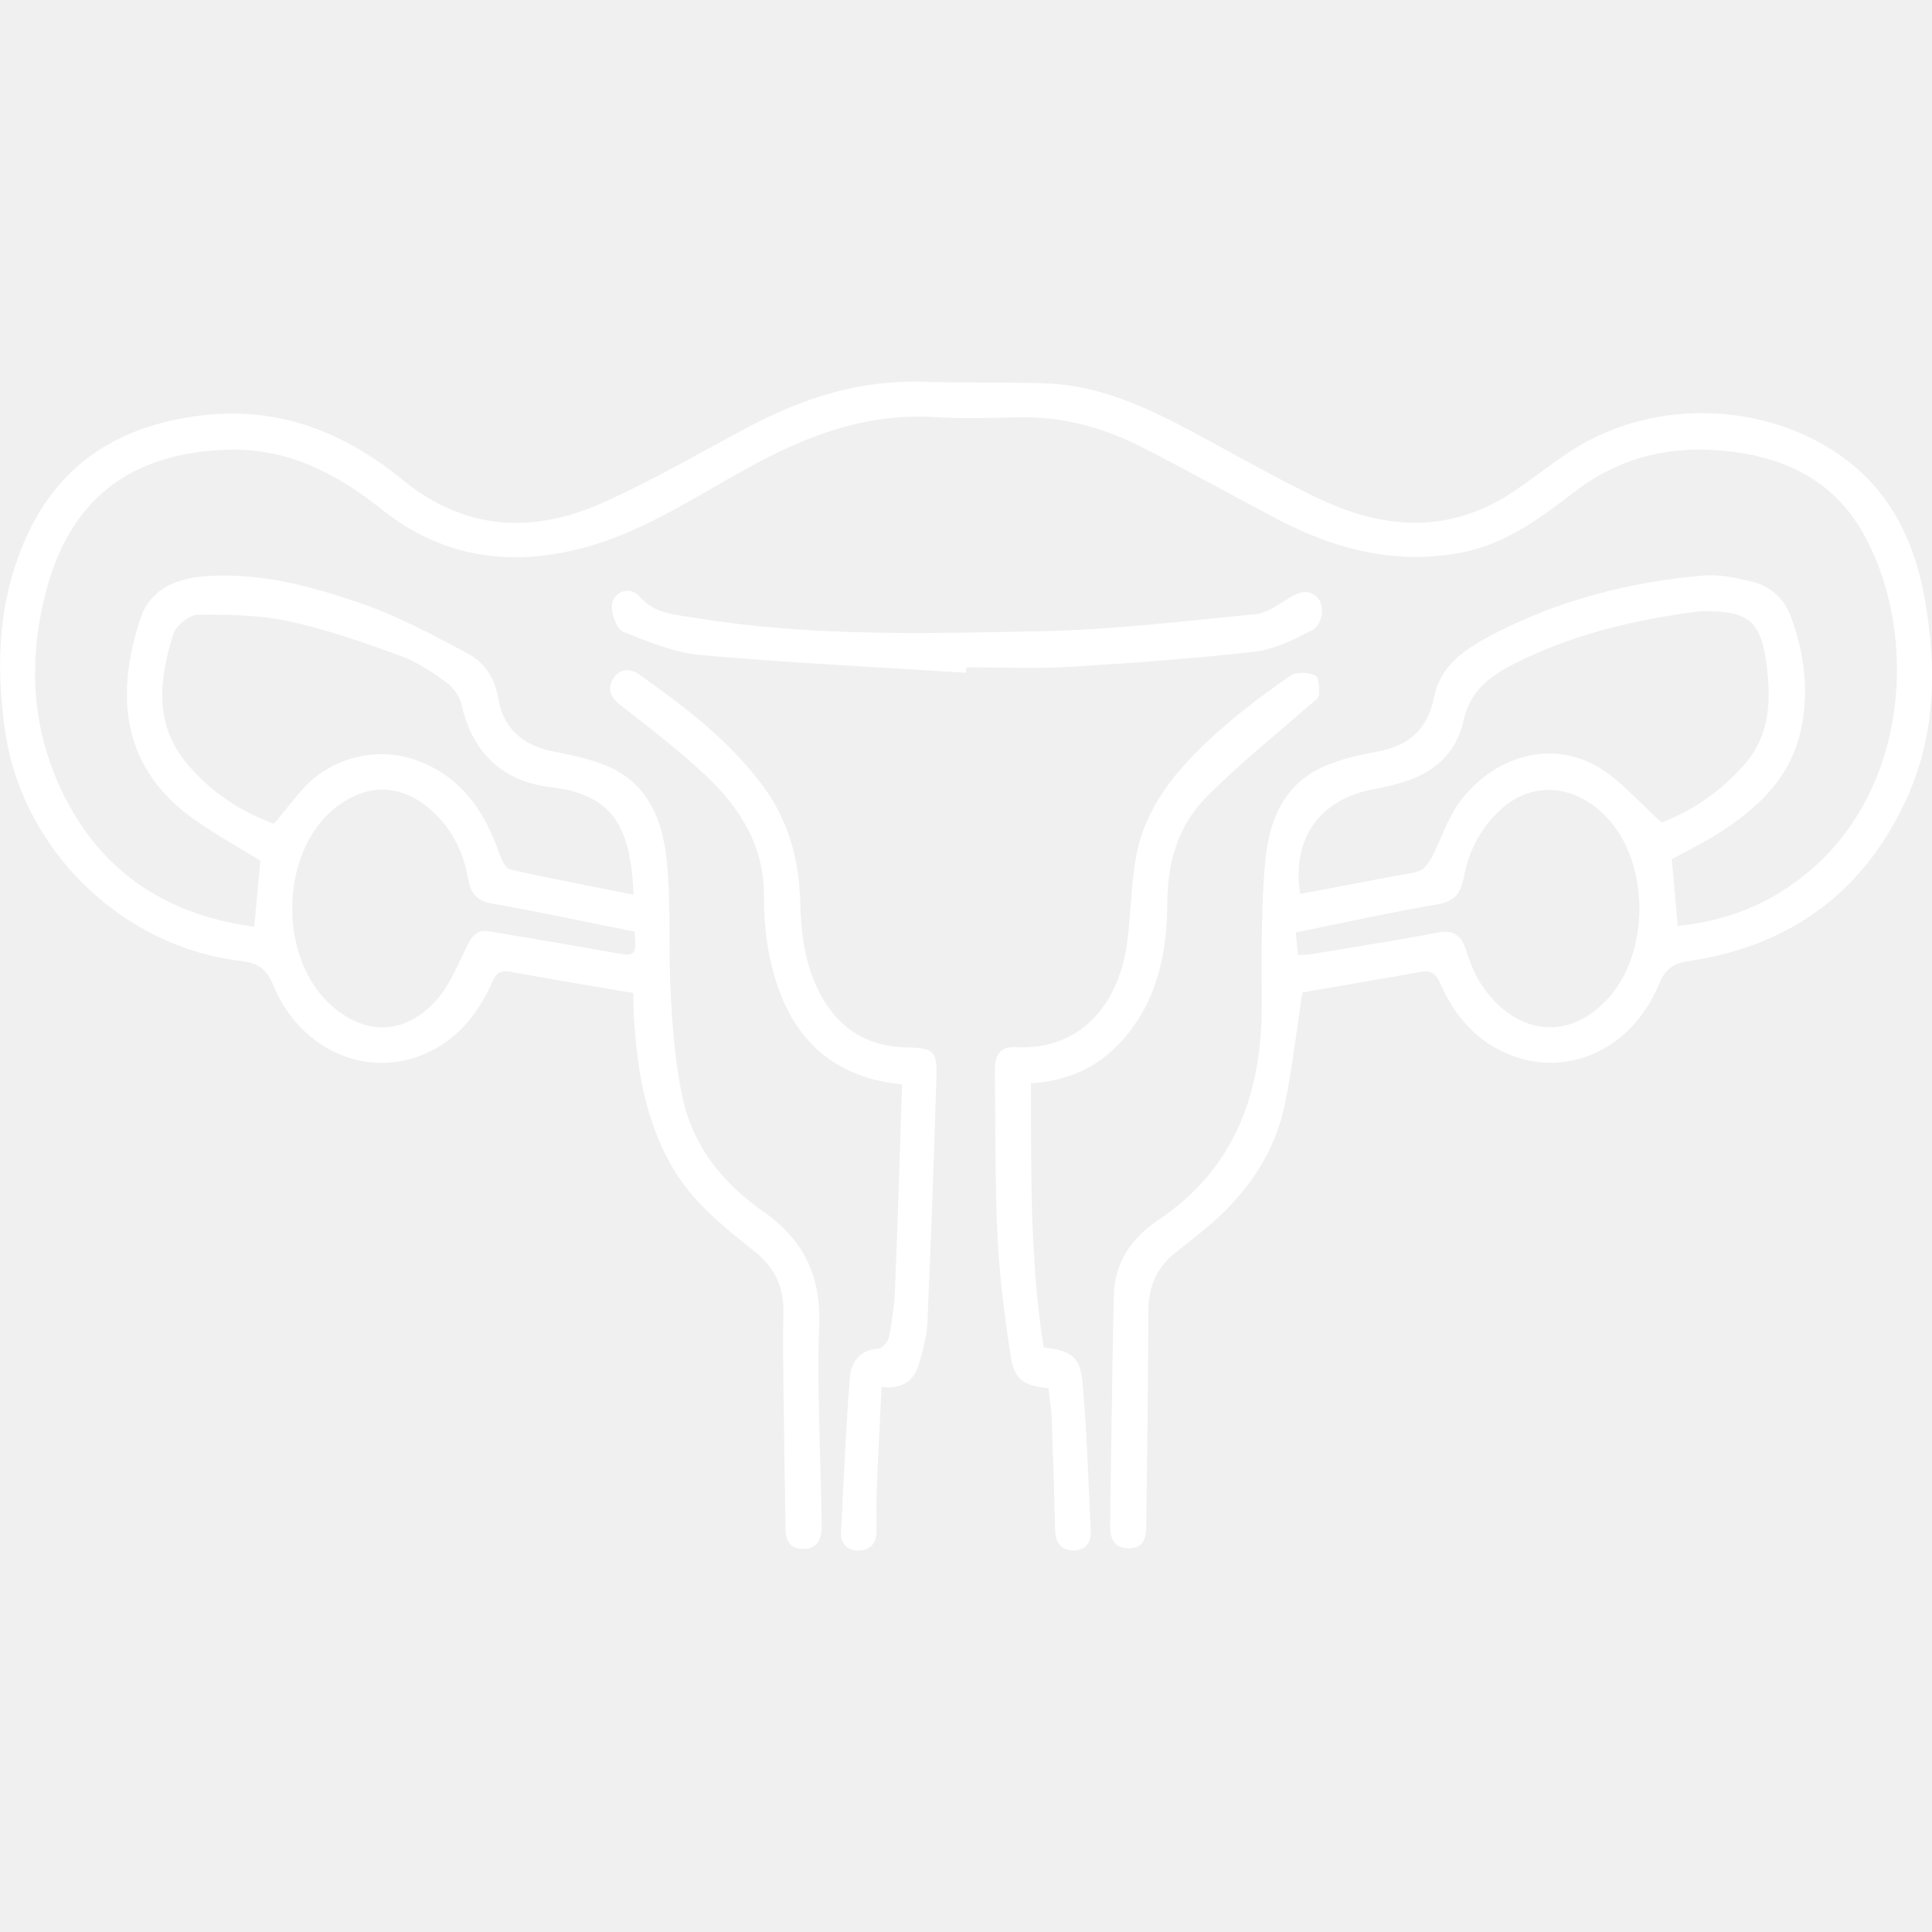
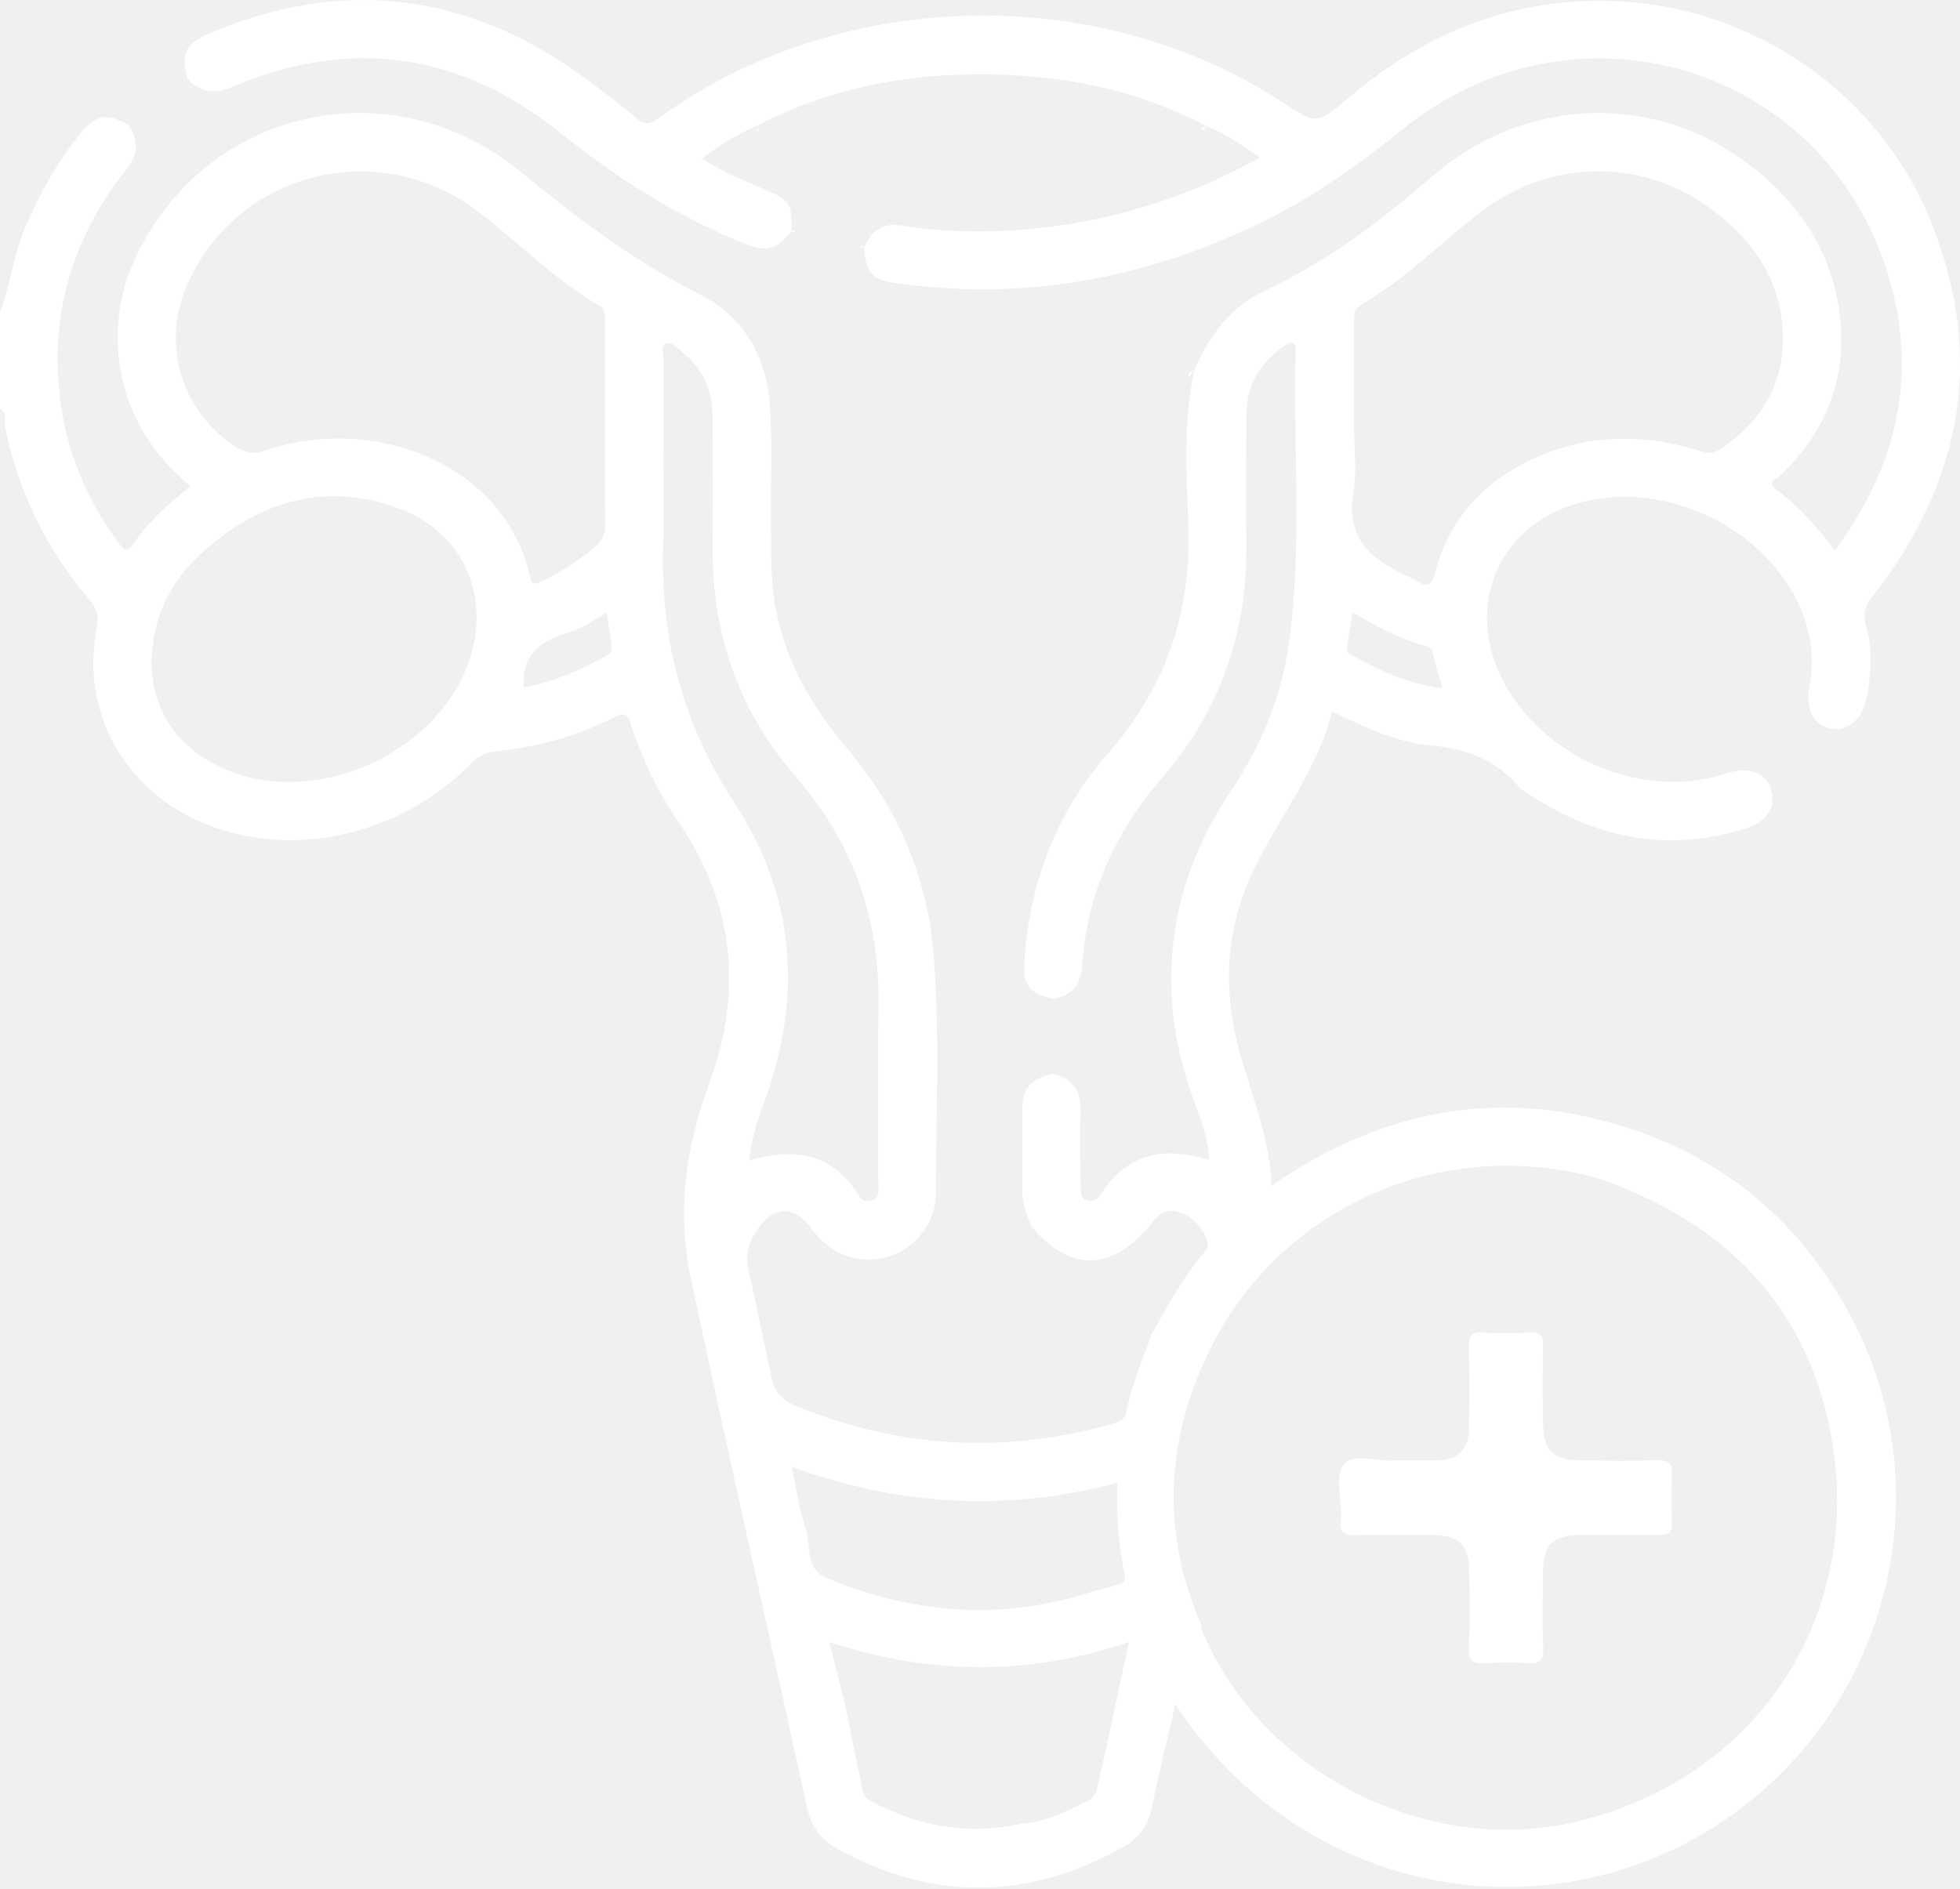
- <svg xmlns="http://www.w3.org/2000/svg" version="1.1" id="Capa_1" x="0px" y="0px" viewBox="0 0 100 100" style="enable-background:new 0 0 100 100;" xml:space="preserve">
-   <style type="text/css">
- 	.st0{fill:#FFFFFF;}
- 	.st1{fill-rule:evenodd;clip-rule:evenodd;fill:#FFFFFF;}
- </style>
-   <g>
-     <g>
-       <path class="st0" d="M32.78,51.4c-2.19-0.37-4.31-0.73-6.42-1.11c-0.45-0.08-0.67,0.08-0.86,0.5c-0.79,1.79-2,3.24-3.9,3.91    c-2.96,1.04-6.17-0.55-7.46-3.72c-0.36-0.88-0.83-1.14-1.72-1.25C6.25,48.99,1.11,43.93,0.25,37.75    c-0.48-3.42-0.33-6.79,1.13-9.99c1.77-3.89,4.93-5.77,9.09-6.26c4-0.47,7.37,0.88,10.4,3.36c3.18,2.6,6.71,2.78,10.31,1.17    c2.58-1.15,5.04-2.59,7.54-3.92c2.84-1.51,5.81-2.46,9.07-2.35c2.16,0.07,4.32,0,6.48,0.09c2.41,0.11,4.6,1.02,6.71,2.11    c2.49,1.29,4.91,2.74,7.44,3.92c3.32,1.55,6.68,1.72,9.88-0.41c1.08-0.72,2.09-1.55,3.19-2.24c4.22-2.66,10.13-2.43,14.1,0.59    c2.3,1.75,3.48,4.22,4,6.99c0.68,3.67,0.63,7.31-1.01,10.76c-2.24,4.72-6.01,7.4-11.14,8.17c-0.82,0.12-1.24,0.4-1.57,1.2    c-1.37,3.32-4.66,4.86-7.69,3.67c-1.75-0.69-2.89-2.03-3.63-3.7c-0.24-0.54-0.49-0.71-1.05-0.6c-2.06,0.37-4.13,0.72-6.09,1.06    c-0.3,1.93-0.51,3.84-0.89,5.71c-0.57,2.82-2.2,4.99-4.42,6.75c-0.39,0.31-0.78,0.64-1.18,0.94c-1.01,0.77-1.47,1.78-1.48,3.06    c-0.01,3.72-0.07,7.45-0.11,11.17c-0.01,0.62-0.14,1.14-0.91,1.14c-0.8-0.01-0.97-0.55-0.96-1.2c0.06-3.96,0.1-7.93,0.19-11.89    c0.04-1.67,0.9-2.96,2.23-3.85c4.06-2.7,5.45-6.63,5.43-11.29c-0.01-2.45-0.04-4.92,0.18-7.35c0.19-2.04,0.93-3.96,3.02-4.88    c0.85-0.37,1.79-0.6,2.71-0.76c1.64-0.29,2.67-1.13,3-2.81c0.31-1.63,1.58-2.49,2.87-3.18c3.46-1.83,7.19-2.81,11.08-3.14    c0.83-0.07,1.7,0.12,2.53,0.32c0.94,0.23,1.64,0.87,1.98,1.77c0.71,1.88,0.96,3.85,0.55,5.83c-0.54,2.64-2.4,4.27-4.57,5.6    c-0.7,0.43-1.45,0.79-2.13,1.16c0.1,1.14,0.2,2.25,0.31,3.45c2.55-0.23,4.84-1.17,6.79-2.81c5.18-4.36,5.63-12.23,2.93-17.29    c-1.64-3.08-4.42-4.29-7.74-4.52c-2.73-0.19-5.19,0.5-7.38,2.2c-1.78,1.37-3.58,2.7-5.89,3.12c-3.37,0.61-6.45-0.19-9.4-1.73    c-2.38-1.25-4.72-2.57-7.12-3.78c-1.97-1-4.07-1.56-6.32-1.51c-1.45,0.03-2.91,0.08-4.35-0.01c-3.58-0.23-6.72,1.01-9.76,2.69    c-2.84,1.57-5.55,3.4-8.77,4.17c-3.67,0.88-7.04,0.32-10.04-2.06c-2.37-1.89-4.91-3.22-8.08-3.11c-5.04,0.18-8.16,2.62-9.38,7.53    c-0.89,3.56-0.67,7.05,0.98,10.36c2.02,4.05,5.4,6.2,9.85,6.8c0.11-1.17,0.21-2.31,0.32-3.42c-1.09-0.67-2.22-1.3-3.29-2.04    c-3.9-2.68-4.26-6.46-2.91-10.53c0.48-1.43,1.75-2.01,3.2-2.14c2.8-0.25,5.48,0.46,8.07,1.34c1.97,0.67,3.83,1.67,5.67,2.65    c0.84,0.44,1.39,1.27,1.56,2.27c0.28,1.69,1.35,2.52,2.98,2.82c0.89,0.17,1.8,0.37,2.64,0.72c2.19,0.91,2.92,2.89,3.12,5    c0.22,2.29,0.07,4.61,0.2,6.91c0.1,1.79,0.24,3.6,0.63,5.35c0.55,2.47,2.09,4.36,4.13,5.79c2.07,1.44,3.01,3.28,2.92,5.86    c-0.11,3.4,0.07,6.8,0.13,10.2c0,0.12,0.01,0.24,0,0.36c-0.04,0.59-0.23,1.04-0.92,1.06c-0.7,0.02-0.94-0.41-0.95-1.02    c-0.04-2.48-0.08-4.96-0.11-7.44c-0.01-1.27-0.03-2.55,0-3.82c0.03-1.32-0.49-2.32-1.51-3.13c-1.64-1.3-3.28-2.61-4.33-4.5    c-1.41-2.53-1.79-5.29-1.92-8.11C32.78,51.93,32.78,51.73,32.78,51.4z M86,42.57c1.54-0.57,3.02-1.57,4.24-2.94    c1.39-1.55,1.45-3.39,1.18-5.34c-0.28-2.02-0.86-2.62-2.89-2.65c-0.24,0-0.48-0.01-0.71,0.02c-3.3,0.43-6.51,1.2-9.49,2.72    c-1.23,0.63-2.25,1.39-2.58,2.93c-0.35,1.64-1.52,2.7-3.15,3.18c-0.51,0.15-1.03,0.27-1.55,0.37c-2.77,0.53-4.2,2.56-3.75,5.41    c1.71-0.32,3.41-0.65,5.12-0.97c0.38-0.07,0.78-0.09,1.12-0.26c0.24-0.12,0.43-0.42,0.57-0.67c0.5-0.96,0.83-2.05,1.47-2.9    c1.67-2.21,4.57-3.27,7.14-1.77C83.89,40.39,84.82,41.51,86,42.57z M32.79,46.31c-0.14-3.75-1.23-5.2-4.3-5.57    c-2.49-0.3-4.03-1.77-4.6-4.26c-0.1-0.42-0.41-0.89-0.76-1.14c-0.76-0.55-1.57-1.1-2.44-1.41c-1.88-0.68-3.78-1.35-5.73-1.77    c-1.53-0.33-3.15-0.36-4.72-0.34c-0.44,0-1.14,0.56-1.27,1c-0.7,2.25-1.02,4.53,0.6,6.57c1.22,1.53,2.8,2.58,4.61,3.25    c0.5-0.6,0.95-1.18,1.43-1.73c1.44-1.66,3.8-2.3,5.88-1.58c2.31,0.81,3.57,2.58,4.34,4.81c0.11,0.32,0.33,0.8,0.57,0.86    C28.5,45.48,30.61,45.87,32.79,46.31z M32.84,48.22c-2.47-0.49-4.88-1.02-7.32-1.44c-0.83-0.14-1.15-0.52-1.29-1.29    c-0.22-1.27-0.75-2.42-1.68-3.34c-1.63-1.62-3.57-1.7-5.31-0.24c-2.71,2.27-2.84,7.49-0.25,9.98c1.79,1.72,3.92,1.74,5.59-0.11    c0.7-0.78,1.11-1.84,1.59-2.81c0.25-0.5,0.5-0.87,1.12-0.77c2.18,0.37,4.36,0.73,6.54,1.12C32.88,49.52,32.96,49.45,32.84,48.22z     M67.18,49.43c0.34-0.02,0.52-0.01,0.69-0.04c2.18-0.37,4.37-0.7,6.54-1.12c0.82-0.16,1.22,0.14,1.46,0.87    c0.18,0.53,0.36,1.07,0.64,1.55c1.49,2.54,4.32,3.53,6.67,1.05c2.24-2.38,2.23-7.09-0.02-9.44c-1.61-1.68-3.77-1.89-5.39-0.48    c-1.08,0.94-1.73,2.17-2,3.56c-0.16,0.83-0.44,1.27-1.36,1.43c-2.44,0.41-4.85,0.95-7.34,1.45    C67.11,48.66,67.14,49.02,67.18,49.43z" />
-       <path class="st0" d="M54.27,71.85c-1.25-0.11-1.76-0.43-1.94-1.57c-0.33-2.09-0.6-4.2-0.7-6.32c-0.14-2.84-0.09-5.68-0.14-8.52    c-0.01-0.72,0.22-1.28,1.02-1.24c3.42,0.2,5.37-2.21,5.82-5.33c0.21-1.46,0.2-2.95,0.45-4.4c0.49-2.87,2.35-4.91,4.44-6.75    c1.13-0.99,2.34-1.9,3.58-2.75c0.3-0.21,0.9-0.17,1.27-0.01c0.19,0.08,0.24,0.67,0.2,1.01c-0.02,0.2-0.33,0.38-0.52,0.55    c-1.79,1.58-3.67,3.07-5.34,4.77c-1.43,1.45-1.98,3.33-1.99,5.43c-0.01,2.61-0.52,5.12-2.36,7.16c-1.23,1.36-2.77,2.07-4.7,2.19    c0.02,4.62-0.06,9.17,0.66,13.67c1.44,0.18,1.89,0.48,2.01,1.82c0.23,2.56,0.3,5.12,0.43,7.69c0.03,0.65-0.34,1.03-0.96,1    c-0.63-0.03-0.88-0.47-0.89-1.1c-0.04-1.89-0.1-3.78-0.17-5.68C54.42,72.95,54.33,72.42,54.27,71.85z" />
-       <path class="st0" d="M45.63,71.79c-0.09,1.82-0.18,3.58-0.25,5.34c-0.03,0.71-0.01,1.42-0.01,2.13c0,0.61-0.33,0.98-0.9,1    c-0.55,0.01-0.97-0.3-0.94-0.93c0.14-2.68,0.25-5.37,0.46-8.04c0.06-0.78,0.52-1.43,1.49-1.49c0.2-0.01,0.5-0.38,0.54-0.62    c0.16-0.84,0.28-1.7,0.31-2.55c0.14-3.48,0.25-6.96,0.36-10.49c-0.54-0.09-0.94-0.13-1.33-0.23c-3.24-0.81-4.8-3.15-5.48-6.19    c-0.25-1.11-0.34-2.28-0.34-3.43c-0.01-2.53-1.24-4.47-2.97-6.11c-1.39-1.32-2.93-2.49-4.44-3.67c-0.51-0.4-0.72-0.82-0.41-1.35    c0.33-0.56,0.87-0.6,1.38-0.24c2.36,1.68,4.67,3.42,6.41,5.79c1.31,1.78,1.85,3.79,1.91,5.97c0.04,1.76,0.27,3.47,1.18,5.03    c0.99,1.68,2.47,2.48,4.39,2.51c1.3,0.02,1.52,0.18,1.48,1.5c-0.13,4.25-0.28,8.51-0.47,12.76c-0.03,0.7-0.23,1.39-0.42,2.07    C47.34,71.42,46.75,71.92,45.63,71.79z" />
-       <path class="st0" d="M50,34.82c-4.57-0.29-9.15-0.51-13.7-0.91c-1.37-0.12-2.72-0.68-4.02-1.2c-0.34-0.13-0.61-0.85-0.61-1.31    c-0.01-0.75,0.93-1.11,1.42-0.54c0.79,0.92,1.86,0.95,2.88,1.12c5.96,0.98,11.97,0.81,17.97,0.69c3.68-0.08,7.36-0.52,11.03-0.88    c0.63-0.06,1.25-0.53,1.82-0.88c0.49-0.3,0.93-0.4,1.37-0.01c0.42,0.38,0.34,1.41-0.25,1.72c-0.93,0.48-1.93,0.99-2.94,1.11    c-3.23,0.36-6.47,0.6-9.71,0.79c-1.74,0.1-3.49,0.02-5.23,0.02C50,34.62,50,34.72,50,34.82z" />
-     </g>
-   </g>
+ <svg xmlns="http://www.w3.org/2000/svg" id="Capa_1" data-name="Capa 1" viewBox="0 0 207.48 200">
+   <defs>
+     <style>
+       .cls-1 {
+         fill: #fff;
+       }
+     </style>
+   </defs>
+   <path class="cls-1" d="M172.74,119.57c-13.54-4.52-26.21-2.27-38.13,5.97-.22-5.05-2.04-9.39-3.32-13.89-1.9-6.68-1.62-13.35,1.47-19.67,2.72-5.55,6.71-10.45,8.25-16.65,3.56,1.74,6.91,3.28,10.54,3.61,3.7,.34,6.82,1.52,9.25,4.38,.21,.25,.53,.42,.81,.61,7.1,4.75,14.71,6.41,23.02,3.84,2.43-.75,3.39-2.19,2.86-4.1-.51-1.85-2.26-2.53-4.63-1.82-.32,.1-.64,.21-.96,.3-9.05,2.49-19.62-2.58-23.32-11.2-3.21-7.47,.35-15.17,8.1-17.56,8.19-2.52,18.05,1.26,22.71,8.72,2.04,3.27,2.83,6.8,2.15,10.63-.43,2.41,.41,3.99,2.29,4.4,1.77,.38,3.32-1.01,3.78-3.34,.5-2.55,.62-5.13-.09-7.62-.41-1.41,.07-2.22,.85-3.23,9.27-11.94,11.75-25.02,6.13-39.22C197.96,7.19,180.46-2.36,162.88,.62c-7.74,1.31-14.31,4.81-20.22,9.82-3.3,2.8-3.36,2.74-6.88,.39-.22-.15-.46-.28-.69-.42C115.55-2.02,88.42-1.15,69.68,12.55c-.84,.61-1.38,.73-2.22,.03-1.75-1.47-3.57-2.87-5.42-4.23C49.63-.77,36.32-2.51,22.09,3.57c-2.5,1.07-2.98,2.21-2.25,4.77,1.35,1.48,2.85,1.66,4.71,.87,12.52-5.31,24.15-3.67,34.72,4.82,5.96,4.79,12.33,8.83,19.42,11.71,2.43,.99,3.39,.75,5.09-1.22,.11-2.95-.16-3.33-2.89-4.49-2.19-.94-4.4-1.84-6.57-3.23,1.9-1.47,3.78-2.64,5.85-3.51,8.2-4.26,16.98-5.72,26.12-5.37,7.47,.28,14.62,1.86,21.27,5.36h0c2.07,.81,3.89,2.04,5.81,3.41-6.58,3.64-13.41,6.01-20.69,7.11-5.82,.88-11.64,.97-17.46,.06-1.88-.29-3.04,.72-3.75,2.36,0,0,0,0,0,0,0,0,0,0,0,0,.18,2.6,.77,3.37,3.29,3.74,13.54,1.95,26.38-.41,38.63-6.34,5.42-2.62,10.31-6.05,14.98-9.85,18.18-14.8,44.62-7.02,51.47,15.21,3.26,10.59,1.05,20.31-5.6,29.29-1.88-2.46-3.84-4.65-6.21-6.44-1.09-.82,.05-1.12,.42-1.47,4.91-4.7,7.16-10.48,6.29-17.15-.95-7.21-4.97-12.71-10.92-16.74-9.9-6.71-22.88-5.88-32.17,2.17-5.47,4.74-11.17,9.07-17.77,12.14-3.65,1.7-5.88,4.8-7.45,8.41t0,0s0,0,0,0c-1.19,5.46-.83,11.01-.63,16.5,.33,9.29-2.47,17.19-8.6,24.2-5.4,6.18-8.21,13.63-8.76,21.87-.17,2.51,.46,3.36,2.93,3.98,2.13-.21,3.05-1.55,3.18-3.52,.51-7.61,3.52-14.14,8.46-19.85,6.12-7.08,9.01-15.32,8.93-24.66-.04-4.59-.01-9.17,0-13.76,.01-3.14,1.4-5.55,3.98-7.29,.67-.45,1.27-.74,1.23,.5-.26,10.17,.68,20.38-.64,30.52-.76,5.82-2.92,11.18-6.18,16.03-4.21,6.27-6.48,13.1-6.34,20.67,.08,4.34,1.03,8.53,2.54,12.59,.69,1.86,1.4,3.75,1.45,5.86-4.8-1.54-8.71-.68-11.48,3.66-.32,.49-.76,.79-1.36,.62-.77-.21-.75-.89-.75-1.48-.02-2.63-.08-5.26,0-7.89,.07-2.22-.82-3.61-3.03-4.07h0c-2.54,.8-3.13,1.56-3.15,4.15-.02,2.68,0,5.36,0,8.04,0,1.43,.42,2.76,1.01,4.05,4.11,4.85,8.58,4.71,12.73-.4h0c.73-1.24,1.93-1.55,3.11-1.1,1.43,.54,2.33,1.78,2.83,3.23,.08,.23-.14,.64-.34,.87-2.29,2.65-3.92,5.73-5.64,8.75-.96,2.71-2.09,5.37-2.67,8.2-.16,.78-.62,1.04-1.34,1.25-11.48,3.29-22.74,2.65-33.77-1.9-1.32-.54-2.17-1.53-2.47-2.98-.81-3.88-1.66-7.75-2.46-11.63-.3-1.47,.14-2.82,.96-4.02,1.76-2.58,3.92-2.58,5.77-.06,1.98,2.71,4.92,3.81,7.97,2.98,2.84-.77,5.18-3.53,5.18-6.75,0-8.36,.41-16.73-.23-25.08-.63-8.32-3.78-15.64-9.14-21.97-3.86-4.56-6.74-9.54-7.71-15.51-.45-2.74-.34-5.51-.38-8.28-.07-4.32,.21-8.64-.16-12.95-.44-5.08-2.89-9.11-7.36-11.37-6.92-3.5-12.96-8.07-18.93-12.96C41.48,7.01,21.95,11.39,14.43,27.1c-3.75,7.83-2.08,16.99,4.2,22.99,.49,.46,.99,.91,1.55,1.43-2.38,1.79-4.48,3.76-6.14,6.16-.66,.95-1.02,.42-1.46-.17-3.23-4.34-5.32-9.17-6.11-14.53-1.37-9.38,1.1-17.73,6.94-25.11,1.24-1.56,1.26-3.02,.23-4.62,0,0,0,0,0,0-2.37-1.35-3.47-1.14-5.17,.94-2.38,2.93-4.18,6.18-5.7,9.64C1.46,26.83,1.12,30.08-.01,33.11v10.13c.79,.49,.42,1.35,.56,2.02,1.37,6.73,4.29,12.7,8.69,17.96,.76,.91,1.32,1.69,1.02,3.19-1.75,8.76,2.68,16.93,10.9,20.57,9.3,4.12,20.99,1.66,28.62-6.06,.73-.74,1.41-1.23,2.54-1.35,4.44-.46,8.73-1.58,12.71-3.64,1.17-.6,1.43-.2,1.74,.75,1.19,3.66,2.84,7.12,5.01,10.29,5.97,8.72,6.9,17.97,3.27,27.82-2.45,6.63-3.41,13.53-1.94,20.46,3.98,18.72,8.22,37.38,12.3,56.07,.44,2,1.42,3.42,3.18,4.39,10.07,5.6,20.11,5.51,30.16-.05,1.76-.97,2.81-2.34,3.21-4.37,.71-3.56,1.6-7.08,2.46-10.83,13.49,20.4,38.75,24.52,56.97,13.02,18.28-11.54,24.66-35.23,14.47-54.24-5.12-9.54-12.84-16.25-23.11-19.68Zm-29.48-67.26c.4-2.43,.07-4.98,.07-7.47,0-3.57,0-7.15,0-10.72,0-.74-.04-1.39,.79-1.87,4.51-2.63,8.21-6.31,12.26-9.54,7.11-5.68,16.86-6.13,24.21-.97,4.9,3.45,8.21,8.02,8.14,14.29-.05,5.01-2.5,8.79-6.66,11.54-.97,.64-1.77,.27-2.64,.01-6.12-1.78-12.1-1.53-17.84,1.34-4.94,2.47-8.28,6.35-9.69,11.75-.31,1.2-.74,1.6-1.88,.87-.56-.36-1.2-.59-1.8-.89-3.44-1.71-5.67-4-4.96-8.33Zm-.59,15.78c.15-.99,.29-1.98,.48-3.24,2.57,1.42,4.99,2.81,7.72,3.52,.89,.23,.85,1.09,1.03,1.79,.22,.84,.49,1.66,.81,2.73-3.6-.47-6.7-1.89-9.71-3.56-.55-.3-.4-.77-.33-1.23Zm-92.94,1.67c-3.31,10.14-16.71,16.03-26.34,11.49-4.64-2.19-7.2-5.91-7.35-10.97,.04-4.84,1.97-8.7,5.34-11.75,5.96-5.38,12.83-7.57,20.66-4.77,6.84,2.45,9.93,9.12,7.69,16Zm-21.72-22.04c-1.25,.41-2.15,.19-3.16-.48-5.66-3.73-7.79-10.82-5.06-17.04,5.24-11.98,20.16-15.84,30.72-7.87,4.35,3.28,8.15,7.29,12.93,10.02,.75,.43,.6,1.12,.6,1.78,0,3.58,0,7.16,0,10.73,0,3.51-.05,7.02,.03,10.53,.02,1.12-.32,1.88-1.17,2.59-1.71,1.44-3.56,2.63-5.58,3.58-.78,.37-1.06,.24-1.23-.54-2.52-11.46-15.89-17.34-28.07-13.32Zm36.3,21.66c-2.87,1.55-5.8,2.92-8.89,3.38-.18-3.52,1.88-4.98,4.85-5.82,1.37-.39,2.59-1.33,3.95-2.05,.18,1.19,.33,2.24,.51,3.28,.08,.49,.12,.93-.41,1.21Zm5.88-10.76c.11-6.95,.02-13.9,.03-20.86,0-.45-.25-1.03,.19-1.32,.58-.4,.99,.21,1.39,.5,2.39,1.75,3.63,4.11,3.63,7.08,.01,4.59,.04,9.18,0,13.77-.08,9.27,2.74,17.49,8.84,24.49,6.08,6.98,8.88,15.07,8.73,24.29-.1,6.14-.01,12.28-.03,18.43,0,.76,.28,1.75-.72,2.11-1.05,.38-1.33-.61-1.79-1.23-2.62-3.54-6.06-4.49-11.14-3,.21-2.54,1.04-4.67,1.8-6.81,3.84-10.91,2.96-21.37-3.4-31.09-5.26-8.05-7.69-16.78-7.54-26.34Zm15.25,103.73c-.78-2.2-1.1-4.49-1.64-7.05,11.41,4.17,22.76,4.79,34.47,1.71-.08,3.37,.09,6.57,.8,9.72,.2,.89-.58,.95-1.09,1.14-.68,.26-1.42,.39-2.13,.57-9.64,3.25-19.11,2.47-28.39-1.37-1.99-.82-1.75-2.96-2.02-4.72Zm30.72,26.91c-.13,.61-.43,1.12-1.03,1.42-2.22,1.11-4.44,2.22-6.98,2.41-5.63,1.27-10.91,.32-15.95-2.38-.54-.29-.8-.73-.91-1.26-.62-2.95-1.21-5.9-1.81-8.86h0c-.53-2.12-1.06-4.24-1.69-6.73,10.68,3.51,21.1,3.59,31.73-.01-1.16,5.36-2.25,10.39-3.35,15.41Zm50.93,3.58c-15.94,3.85-33.55-5.07-39.85-20.2-.07-.18-.06-.4-.08-.6h0c-4.19-9.64-3.78-19.23,.65-28.61,6.1-12.93,19.44-20.76,33.67-19.94,3.82,.22,7.57,.96,11.09,2.58,0,0,0,0,0,0,11.92,5.09,19.34,13.97,21.41,26.76,3.05,18.84-8.35,35.52-26.89,40Z" />
+   <path class="cls-1" d="M125.74,40.02c.07-.06,.13-.12,.2-.18,.2-.16,.28-.46,.49-.64-.2,.11-.37,.23-.56,.35-.05,.16-.09,.31-.13,.47Z" />
+   <path class="cls-1" d="M91.14,26.12s0,.05,0,.07c.12,0,.23,.03,.34,.03-.1-.07-.2-.13-.3-.19-.01,.03-.03,.06-.04,.09Z" />
+   <path class="cls-1" d="M84.1,24.58c.01-.08,.03-.16,.04-.24-.12,.05-.23,.11-.35,.19,0,0,0,0,0,0h0c.11,.01,.21,.03,.31,.05Z" />
+   <path class="cls-1" d="M80.18,13.85c.05-.02,.1-.05,.15-.07-.08-.13-.14-.28-.16-.48-.02,.21-.02,.39,0,.55Z" />
+   <path class="cls-1" d="M127.08,13.63c.06,.03,.11,.05,.17,.08,.06,.03,.13,.06,.19,.09,.07-.15,.12-.31,.14-.51,0,0,0,0,0,0-.17,.11-.33,.23-.5,.34Z" />
+   <path class="cls-1" d="M163.33,150.74c-.03-2.77-.05-5.54,.02-8.3,.03-1.07-.31-1.4-1.37-1.35-1.68,.08-3.38,.1-5.06,0-1.21-.08-1.44,.4-1.42,1.49,.07,2.83,.05,5.67,.02,8.5-.03,2.45-1.13,3.52-3.61,3.55-1.35,.02-2.7,0-4.35,0-1.62,.2-4.19-.86-5.28,.42-.95,1.11-.28,3.6-.33,5.48,0,.13,.02,.27,0,.4-.18,1.21,.26,1.67,1.55,1.62,2.7-.1,5.4-.05,8.1-.02,2.87,.02,3.91,1.06,3.93,3.87,.02,2.63,.12,5.27-.04,7.89-.1,1.61,.48,1.94,1.92,1.81,1.41-.12,2.84-.11,4.25,0,1.27,.09,1.76-.24,1.7-1.62-.12-2.49-.04-4.99-.03-7.49,0-3.62,.89-4.49,4.58-4.49,2.56,0,5.13-.04,7.69,.02,1.02,.02,1.46-.24,1.4-1.34-.09-1.61-.1-3.24,0-4.86,.08-1.28-.24-1.77-1.63-1.71-2.69,.11-5.4,.04-8.1,.02-2.85-.02-3.89-1.04-3.92-3.89Z" />
</svg>
